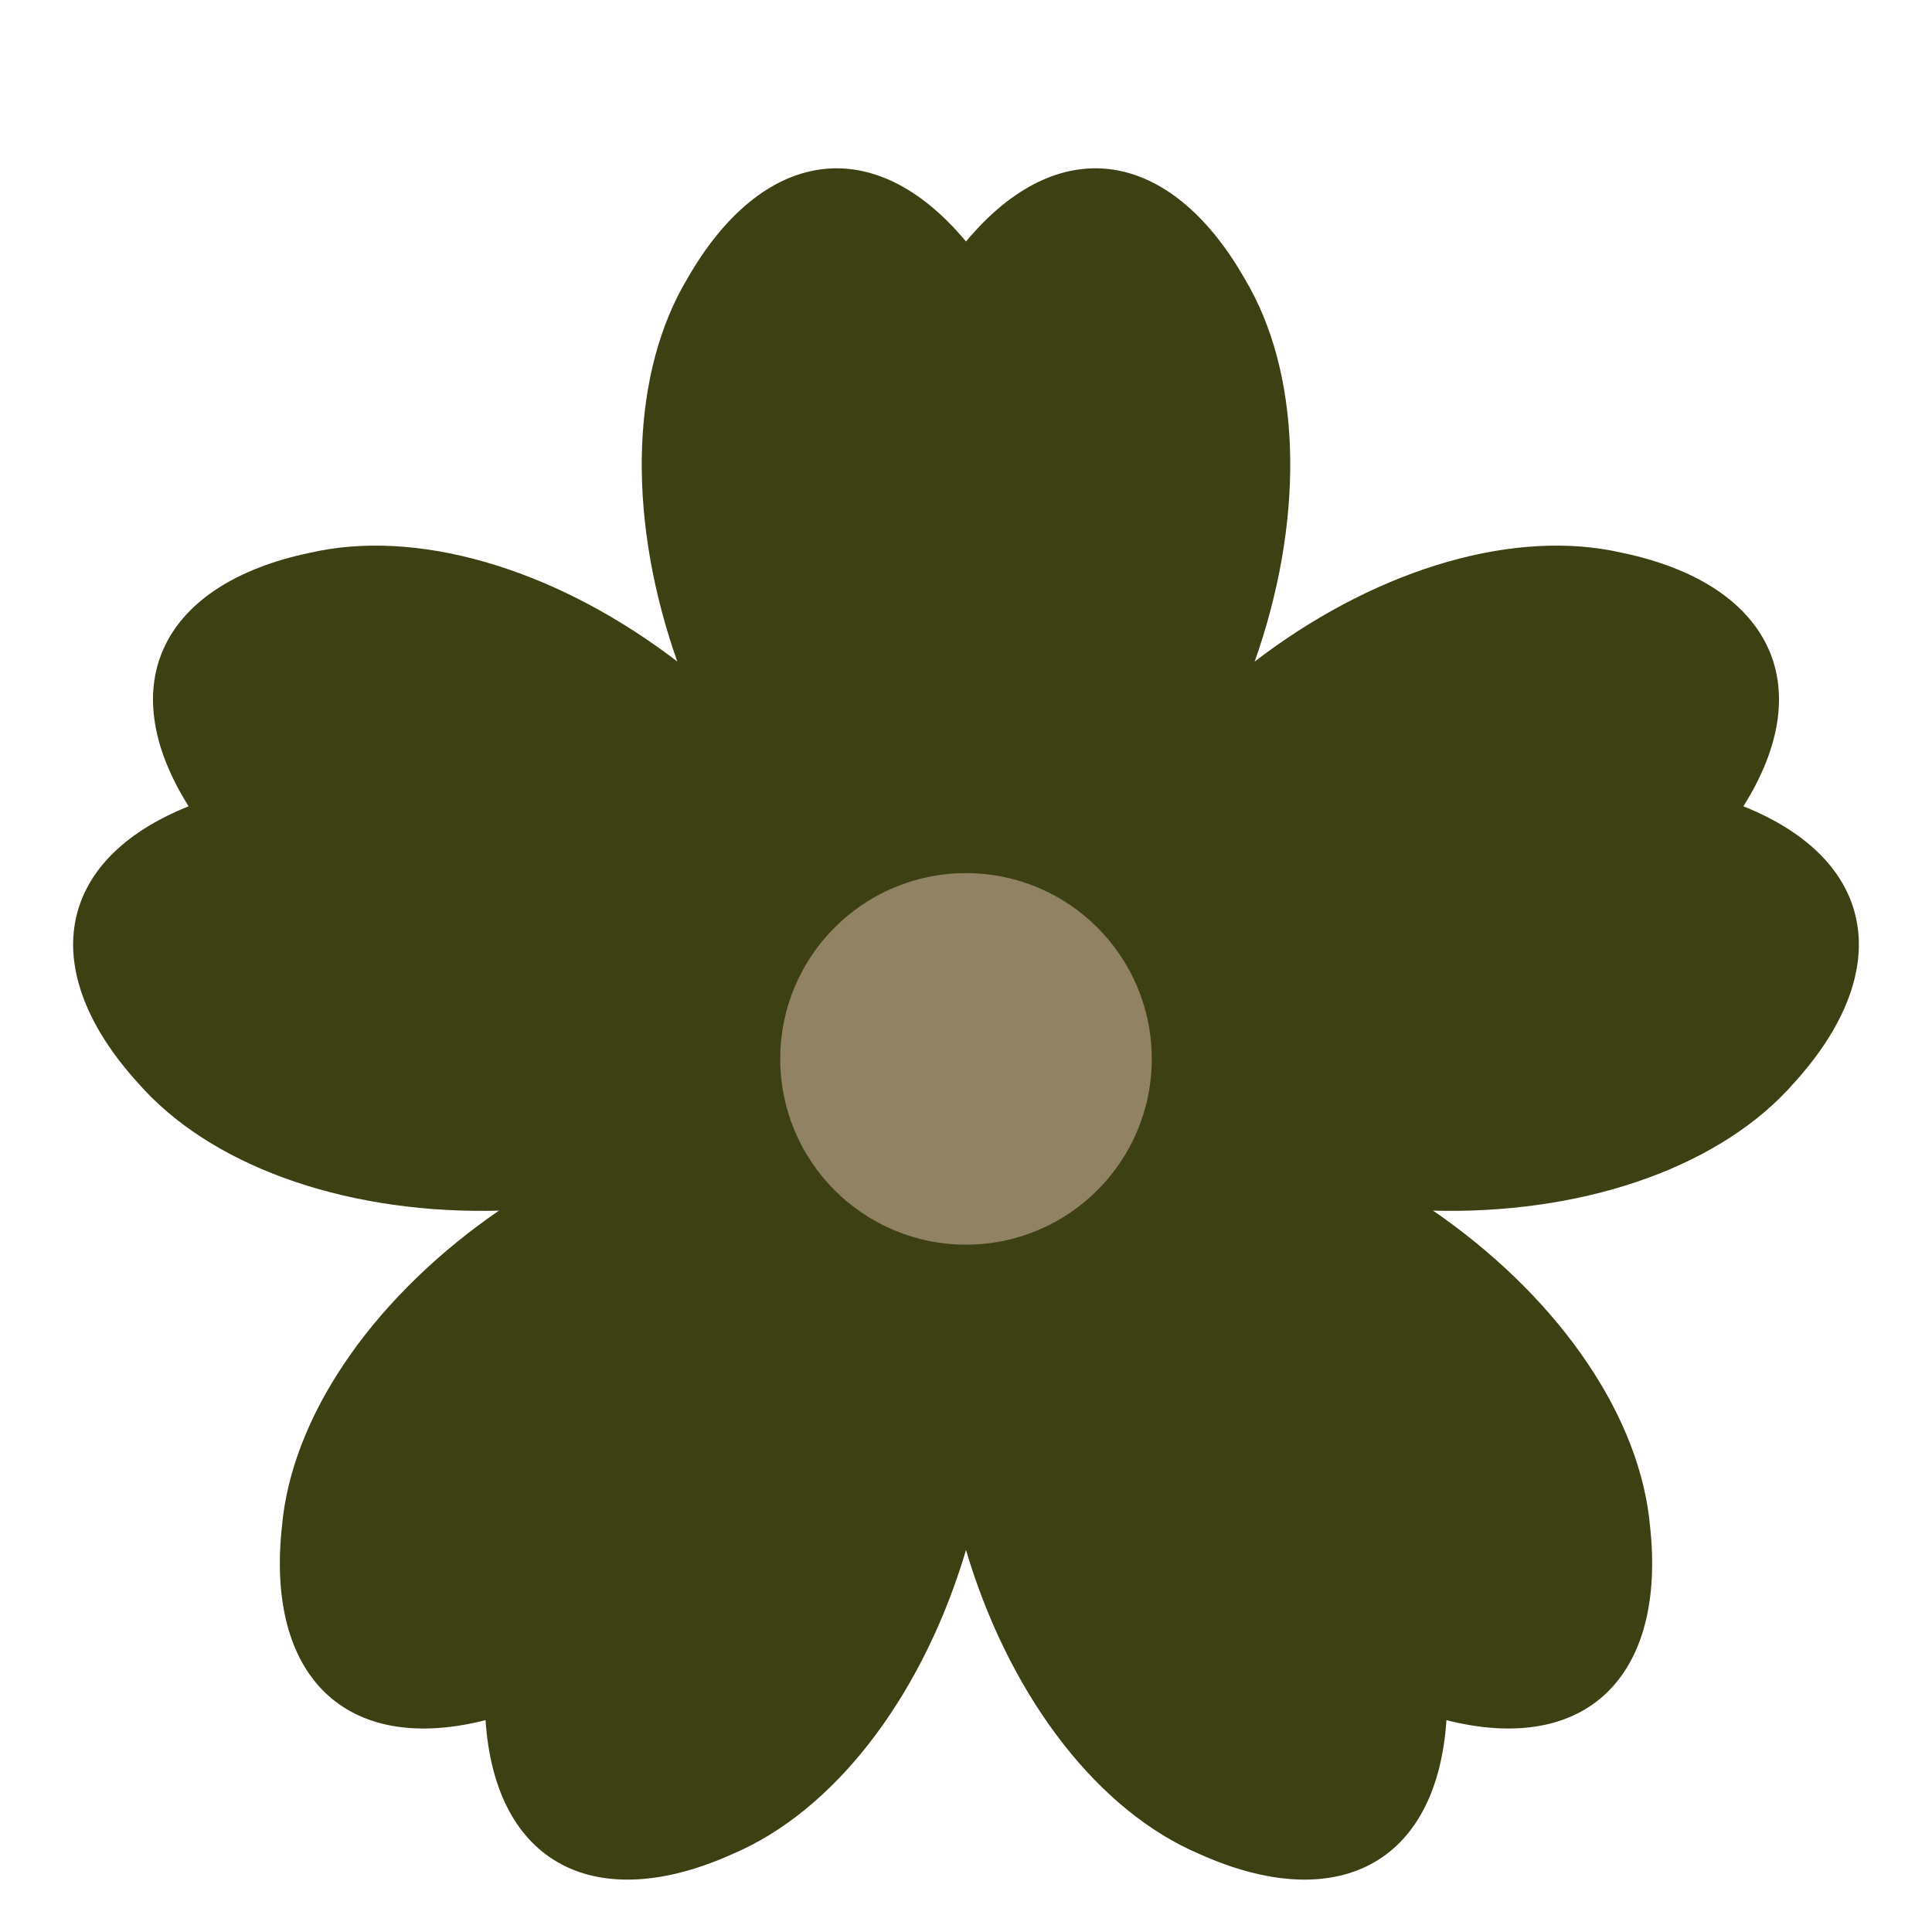
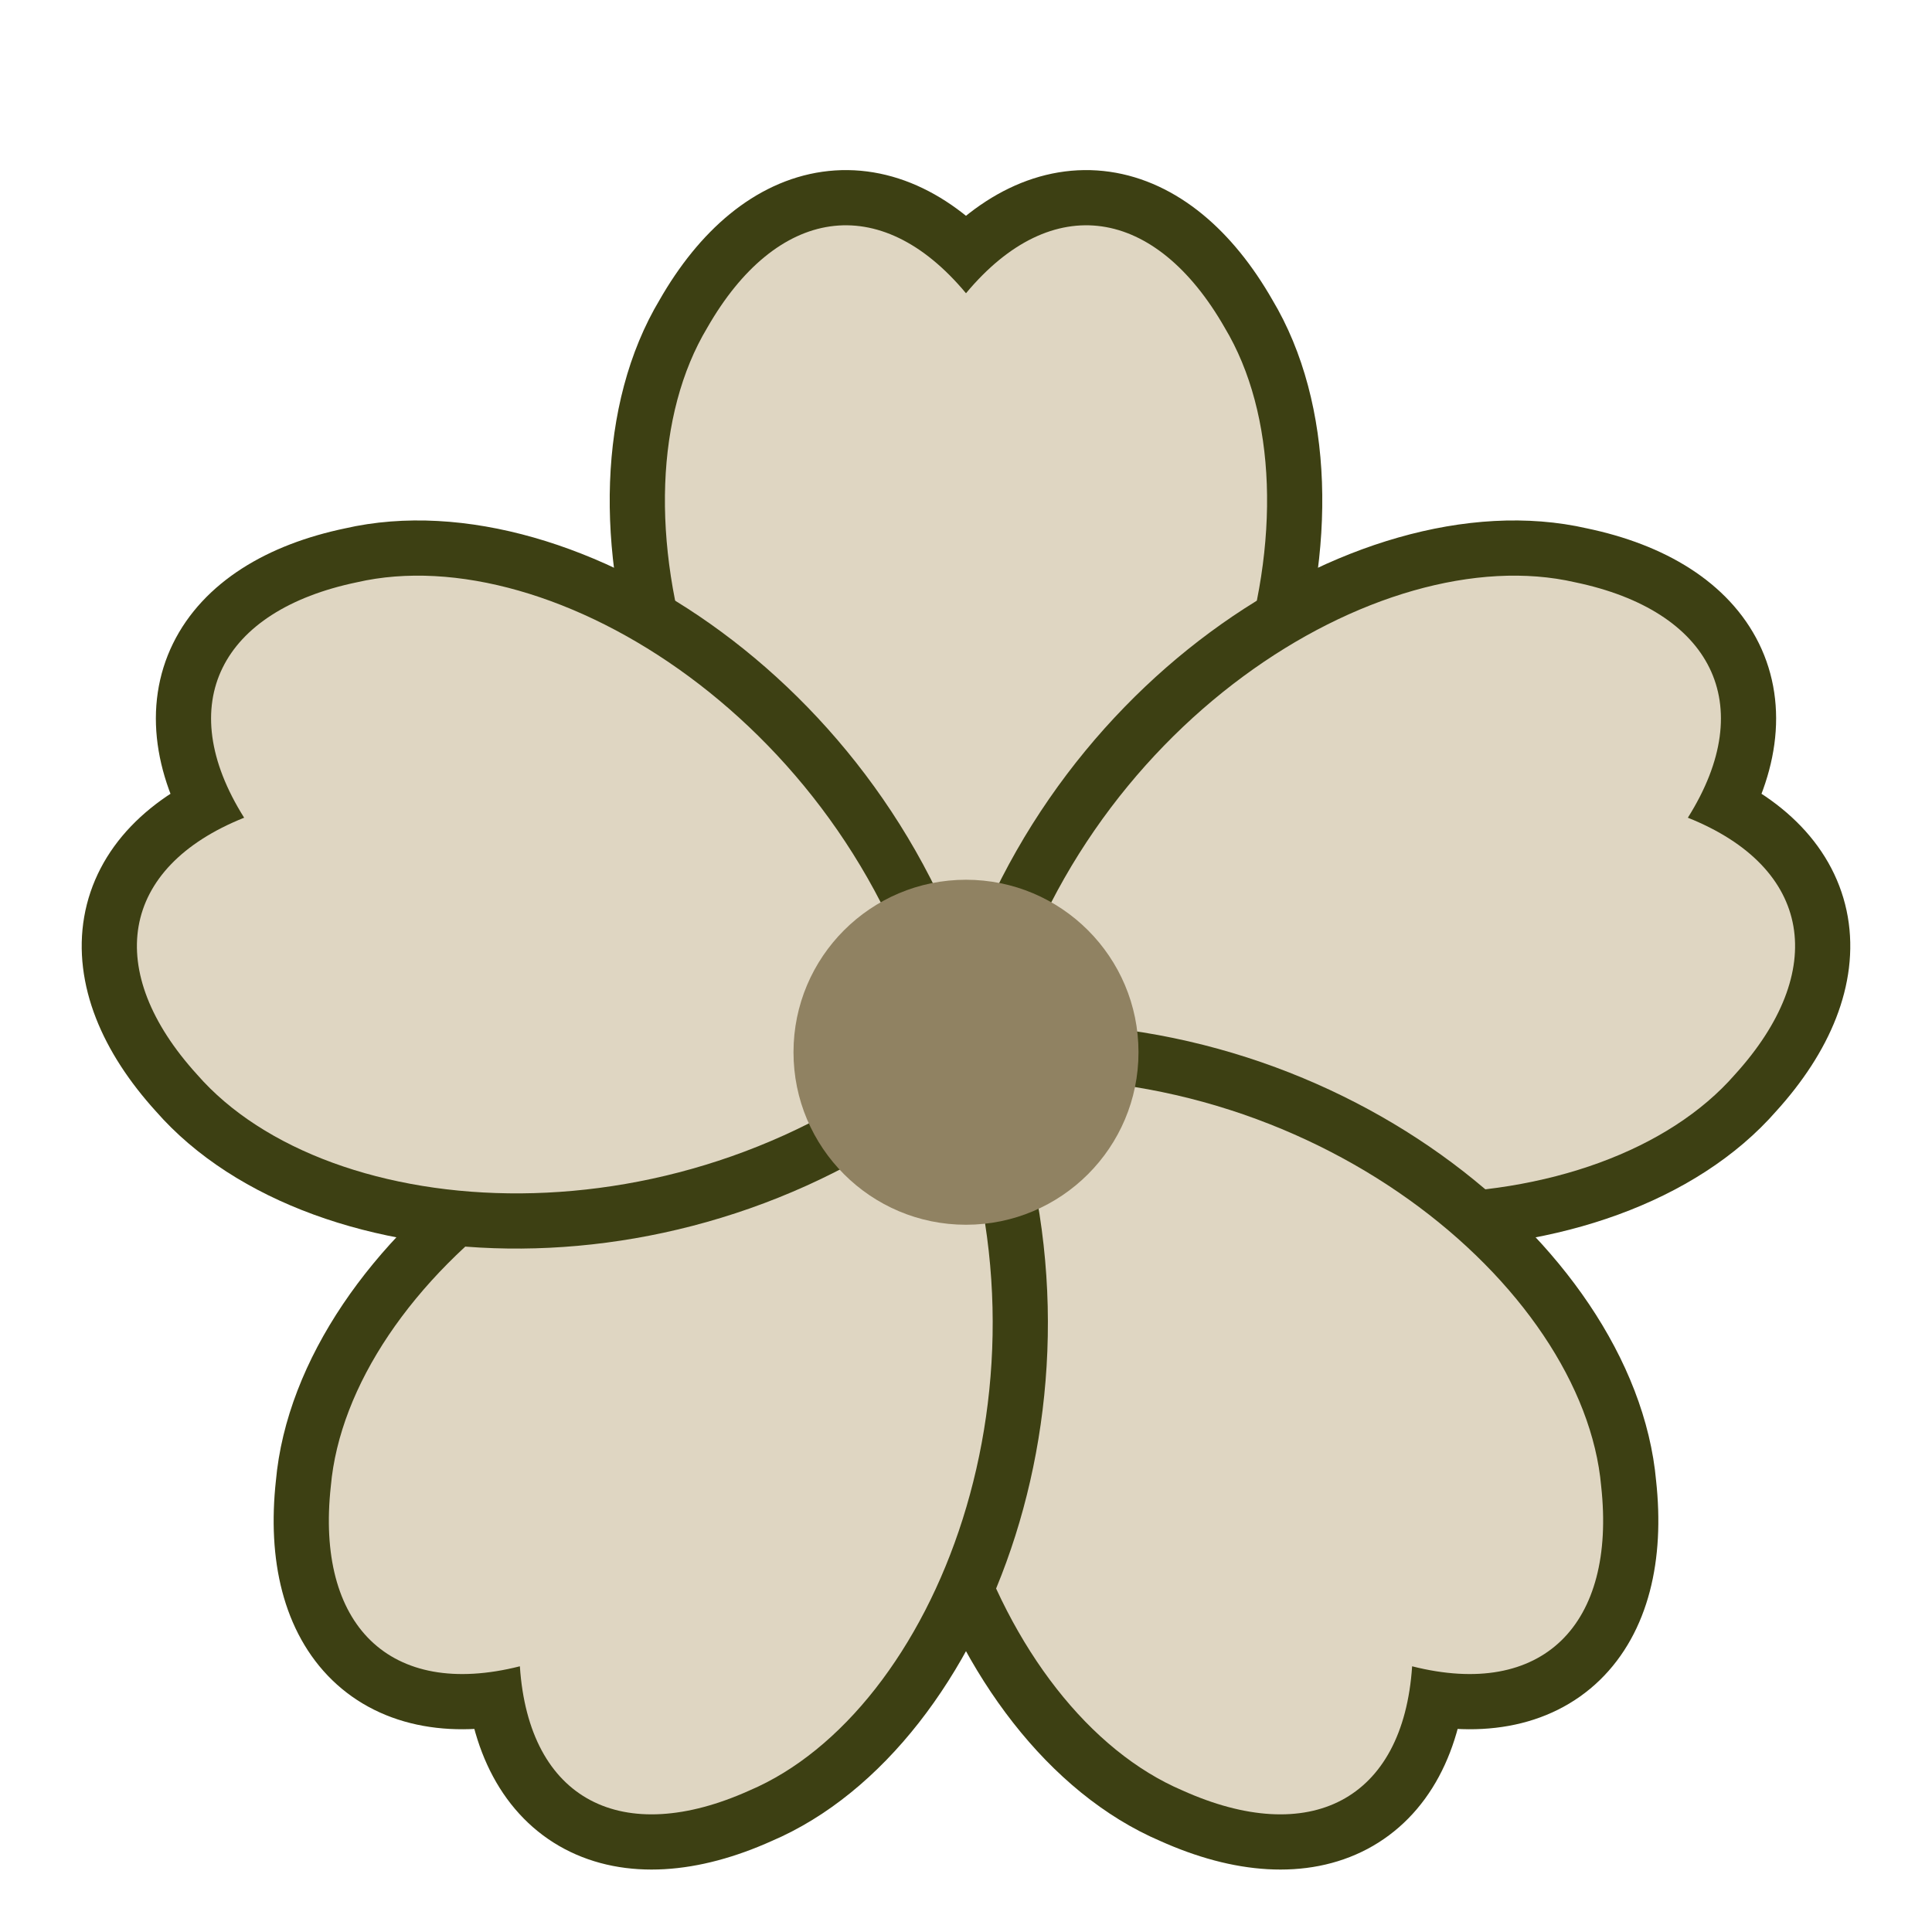
- <svg xmlns="http://www.w3.org/2000/svg" viewBox="6 3.5 52 52">
-   <style>.p{fill:#3D4013}.c{fill:#908262}@media (prefers-color-scheme:dark){.p{fill:#DFD6C2}}</style>
-   <g class="p">
+ <svg xmlns="http://www.w3.org/2000/svg" viewBox="4 1.5 56 56">
+   <g fill="#DFD6C2" stroke="#3D4013" stroke-width="3.2" stroke-linejoin="round" paint-order="stroke">
    <path transform="rotate(0 32 32)" d="M32 31 C24 26 21.5 16 24.5 11 C26.5 7.5 29.5 7 32 10 C34.5 7 37.5 7.5 39.5 11 C42.5 16 40 26 32 31Z" />
    <path transform="rotate(72 32 32)" d="M32 31 C24 26 21.5 16 24.5 11 C26.5 7.5 29.5 7 32 10 C34.5 7 37.5 7.5 39.5 11 C42.5 16 40 26 32 31Z" />
    <path transform="rotate(144 32 32)" d="M32 31 C24 26 21.5 16 24.5 11 C26.5 7.5 29.5 7 32 10 C34.5 7 37.5 7.5 39.5 11 C42.5 16 40 26 32 31Z" />
    <path transform="rotate(216 32 32)" d="M32 31 C24 26 21.5 16 24.5 11 C26.5 7.5 29.5 7 32 10 C34.5 7 37.5 7.5 39.5 11 C42.5 16 40 26 32 31Z" />
    <path transform="rotate(288 32 32)" d="M32 31 C24 26 21.5 16 24.5 11 C26.5 7.5 29.5 7 32 10 C34.5 7 37.5 7.5 39.5 11 C42.5 16 40 26 32 31Z" />
  </g>
-   <circle class="c" cx="32" cy="32" r="5" />
+   <circle cx="32" cy="32" r="5" fill="#908262" />
</svg>
